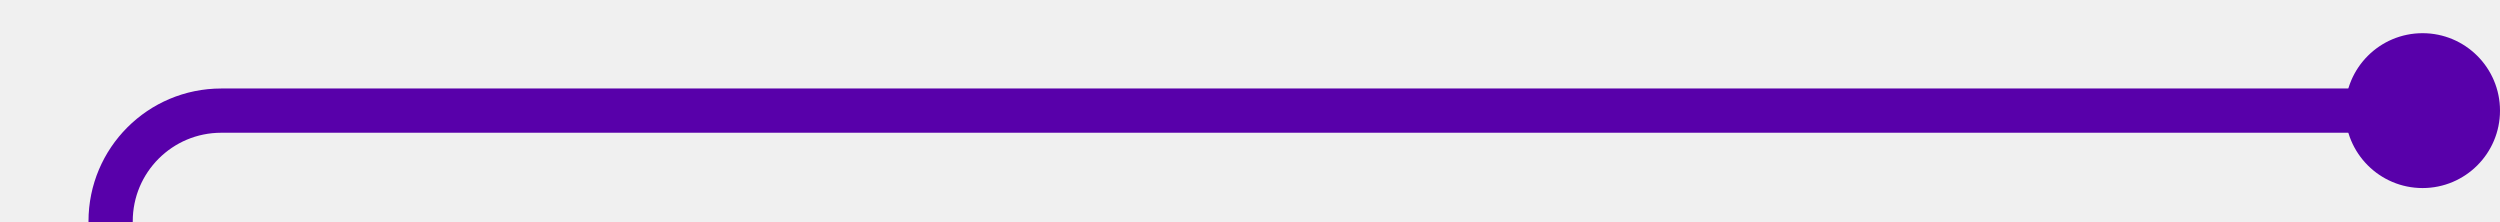
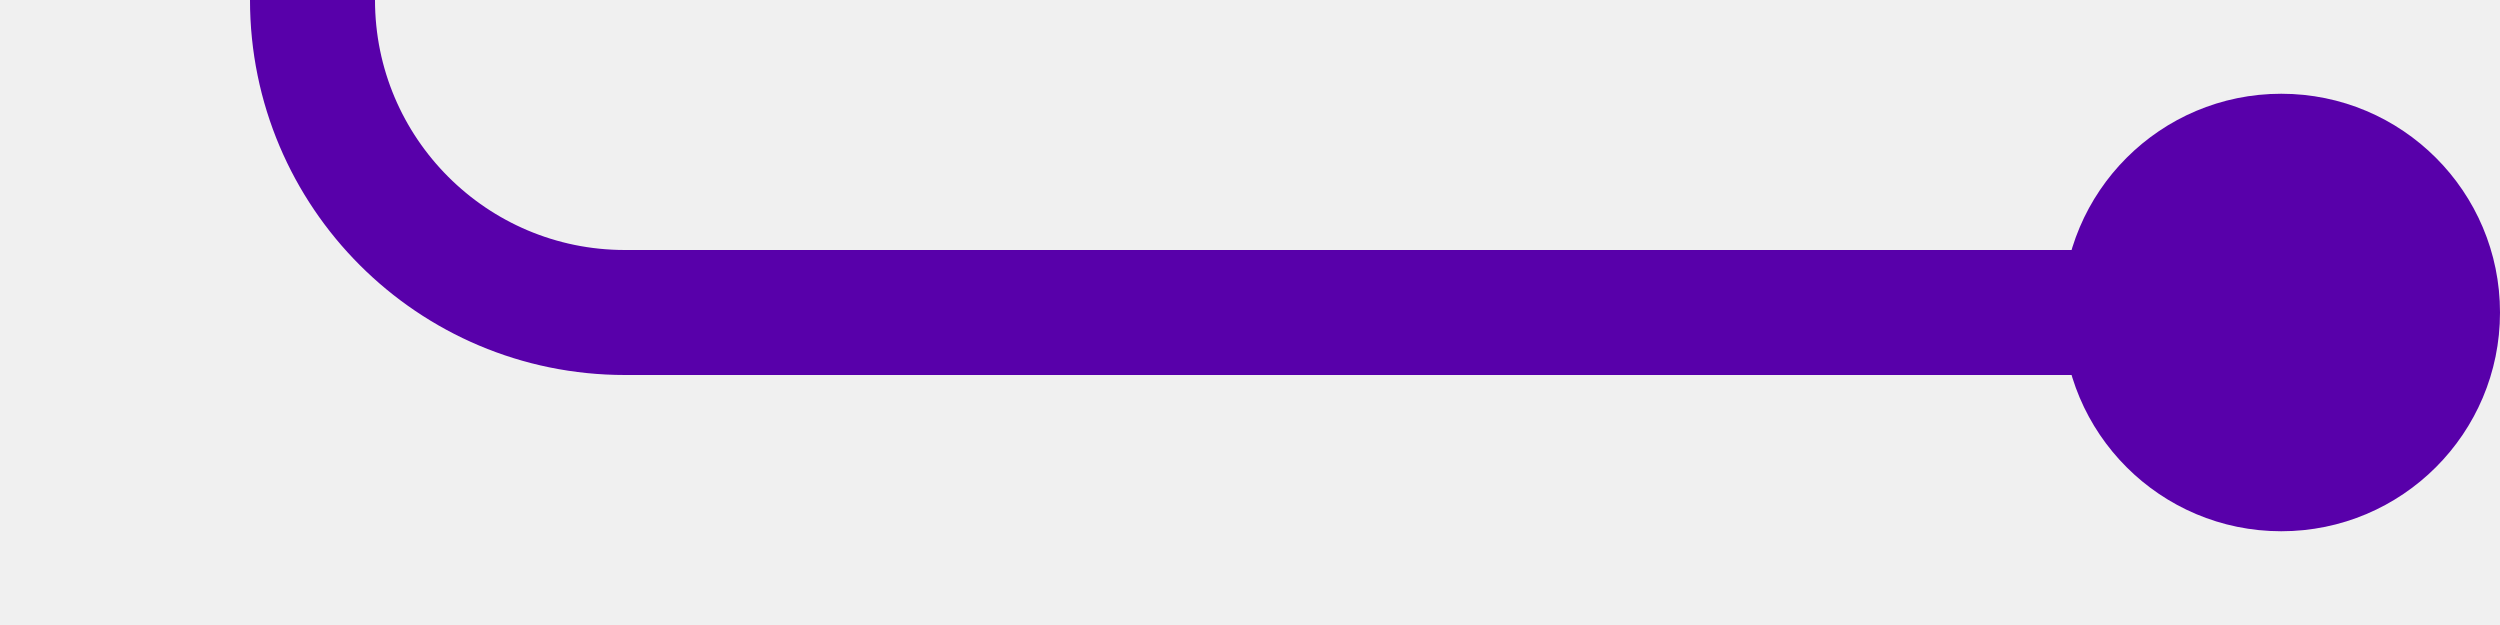
- <svg xmlns="http://www.w3.org/2000/svg" version="1.1" width="113px" height="10px" preserveAspectRatio="xMinYMid meet" viewBox="317 6537 113 8">
-   <path d="M 428 6541  L 327 6541  A 5 5 0 0 0 322 6546 L 322 6699  A 5 5 0 0 1 317 6704 L 220 6704  " stroke-width="2" stroke-dasharray="0" stroke="rgba(88, 0, 170, 1)" fill="none" class="stroke" />
-   <path d="M 426.5 6537.5  A 3.5 3.5 0 0 0 423 6541 A 3.5 3.5 0 0 0 426.5 6544.5 A 3.5 3.5 0 0 0 430 6541 A 3.5 3.5 0 0 0 426.5 6537.5 Z M 221 6696.4  L 214 6704  L 221 6711.6  L 221 6696.4  Z " fill-rule="nonzero" fill="rgba(88, 0, 170, 1)" stroke="none" class="fill" />
+ <svg xmlns="http://www.w3.org/2000/svg" version="1.1" width="40px" height="10px" preserveAspectRatio="xMinYMid meet" viewBox="70 6005 40 8">
+   <defs>
+     <mask fill="white" id="Clip137">
+       <path d="M 59.5 5962  L 90.5 5962  L 90.5 5989  L 59.5 5989  Z M 59.5 5911  L 120 5911  L 120 6019  L 59.5 6019  Z " fill-rule="evenodd" />
+     </mask>
+   </defs>
+   <path d="M 108 6009  L 80 6009  A 5 5 0 0 1 75 6004 L 75 5926  A 5 5 0 0 1 80 5921 L 84 5921  " stroke-width="2" stroke-dasharray="0" stroke="rgba(88, 0, 170, 1)" fill="none" class="stroke" mask="url(#Clip137)" />
+   <path d="M 106.5 6005.5  A 3.5 3.5 0 0 0 103 6009 A 3.5 3.5 0 0 0 106.5 6012.5 A 3.5 3.5 0 0 0 110 6009 A 3.5 3.5 0 0 0 106.5 6005.5 Z M 83 5928.6  L 90 5921  L 83 5913.4  L 83 5928.6  Z " fill-rule="nonzero" fill="rgba(88, 0, 170, 1)" stroke="none" class="fill" mask="url(#Clip137)" />
</svg>
